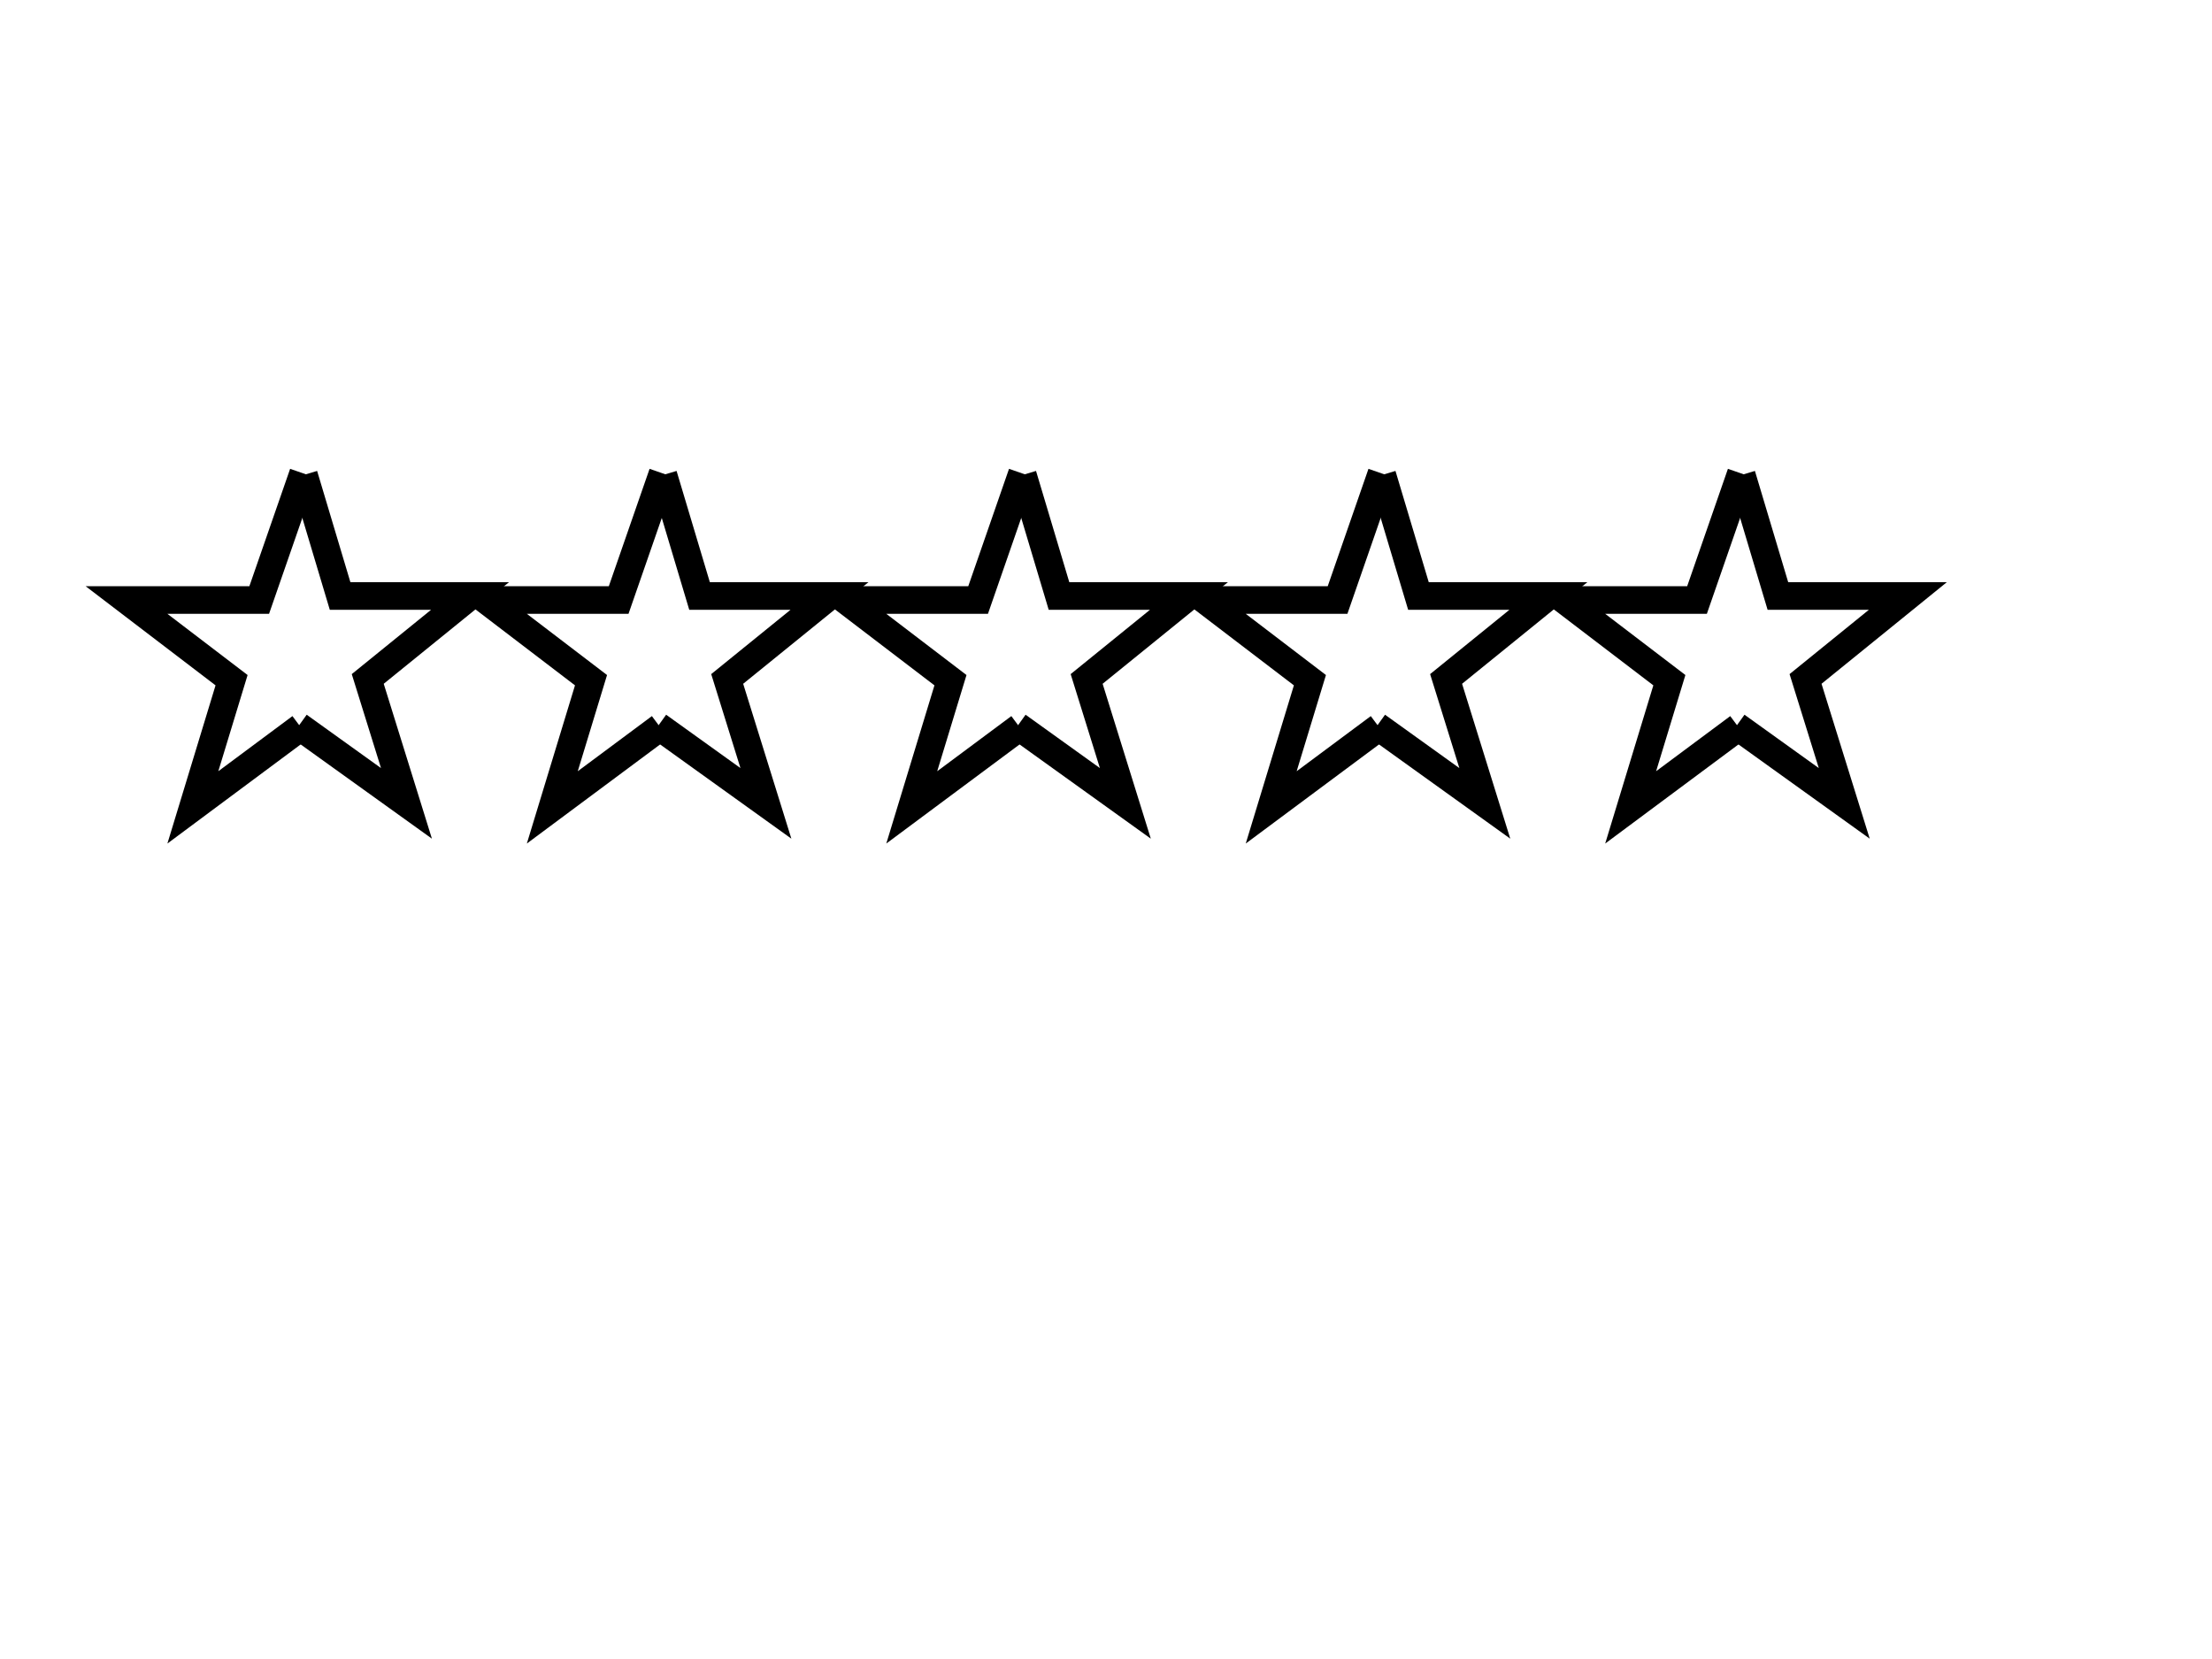
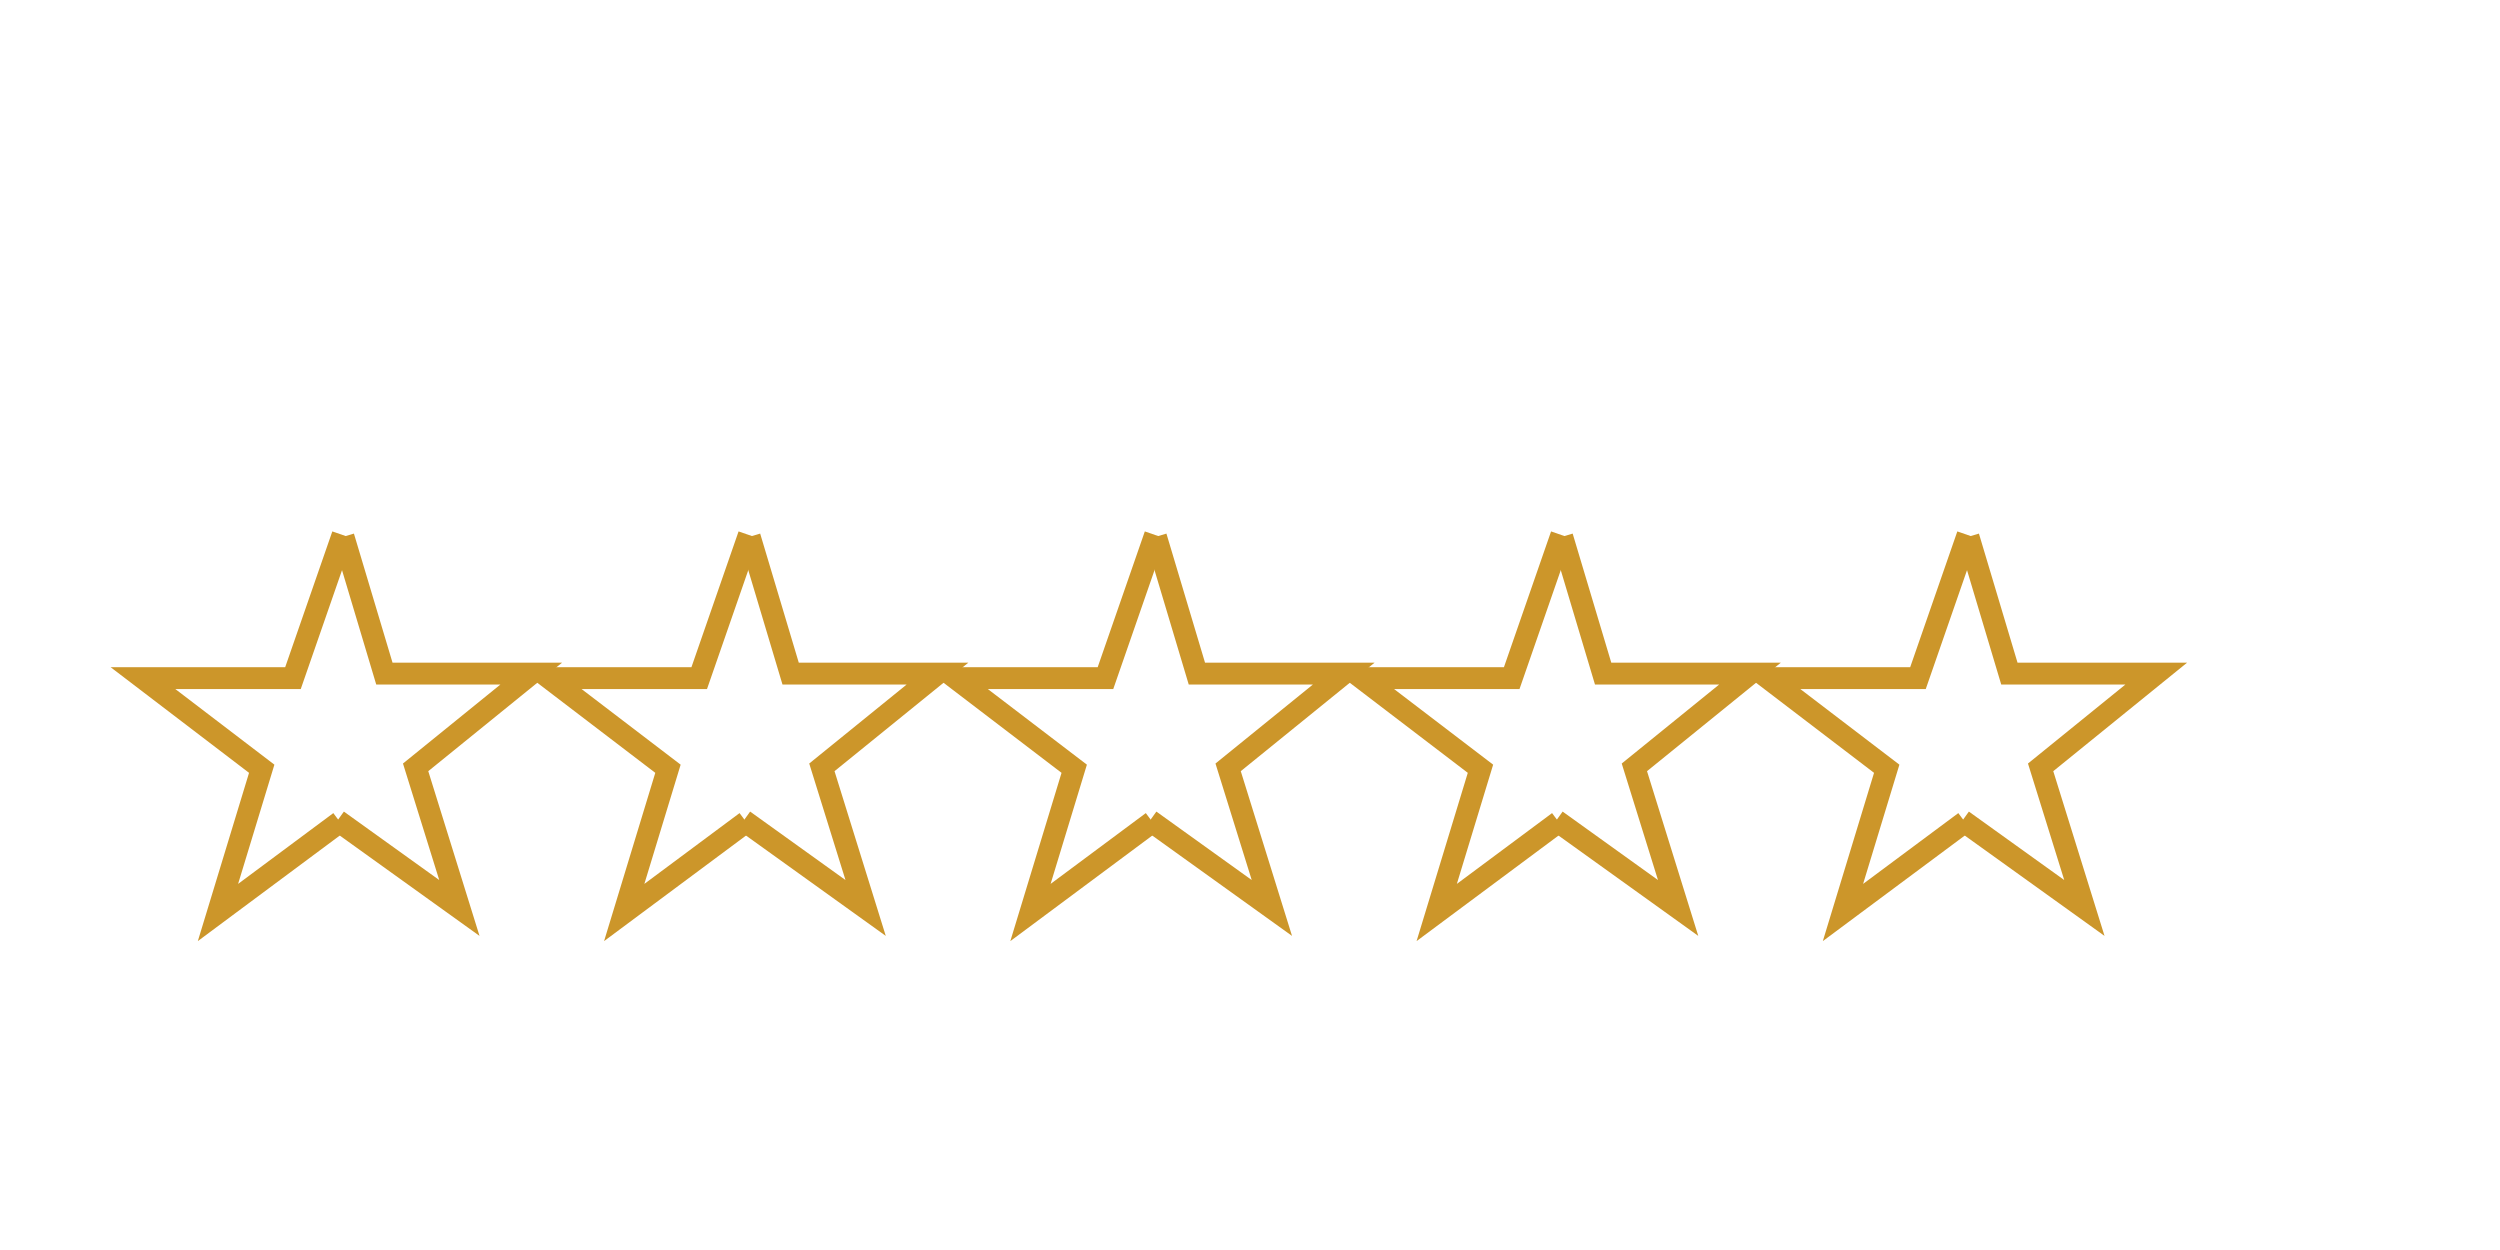
- <svg xmlns="http://www.w3.org/2000/svg" width="800" height="600">
-   <g fill="none" stroke="black" stroke-width="10">
+ <svg xmlns="http://www.w3.org/2000/svg" viewBox="0 0 800 400">
+   <g fill="none" stroke="#cc962a" stroke-width="7">
    <path d="m109.65,171.2l-15.9,45.8l-48,0l38,29l-14,46l39,-29" />
    <path d="m109.9,171.75l13.1,43.8l47,0l-37,30l14,45l-39,-28" />
    <path d="m239.65,171.2l-15.9,45.8l-48,0l38,29l-14,46l39,-29" />
    <path d="m239.9,171.75l13.1,43.8l47,0l-37,30l14,45l-39,-28" />
    <path d="m369.65,171.2l-15.9,45.8l-48,0l38,29l-14,46l39,-29" />
    <path d="m369.9,171.75l13.1,43.8l47,0l-37,30l14,45l-39,-28" />
    <path d="m499.65,171.2l-15.9,45.8l-48,0l38,29l-14,46l39,-29" />
    <path d="m499.9,171.75l13.1,43.8l47,0l-37,30l14,45l-39,-28" />
    <path d="m629.65,171.2l-15.9,45.8l-48,0l38,29l-14,46l39,-29" />
    <path d="m629.9,171.75l13.1,43.8l47,0l-37,30l14,45l-39,-28" />
  </g>
</svg>
